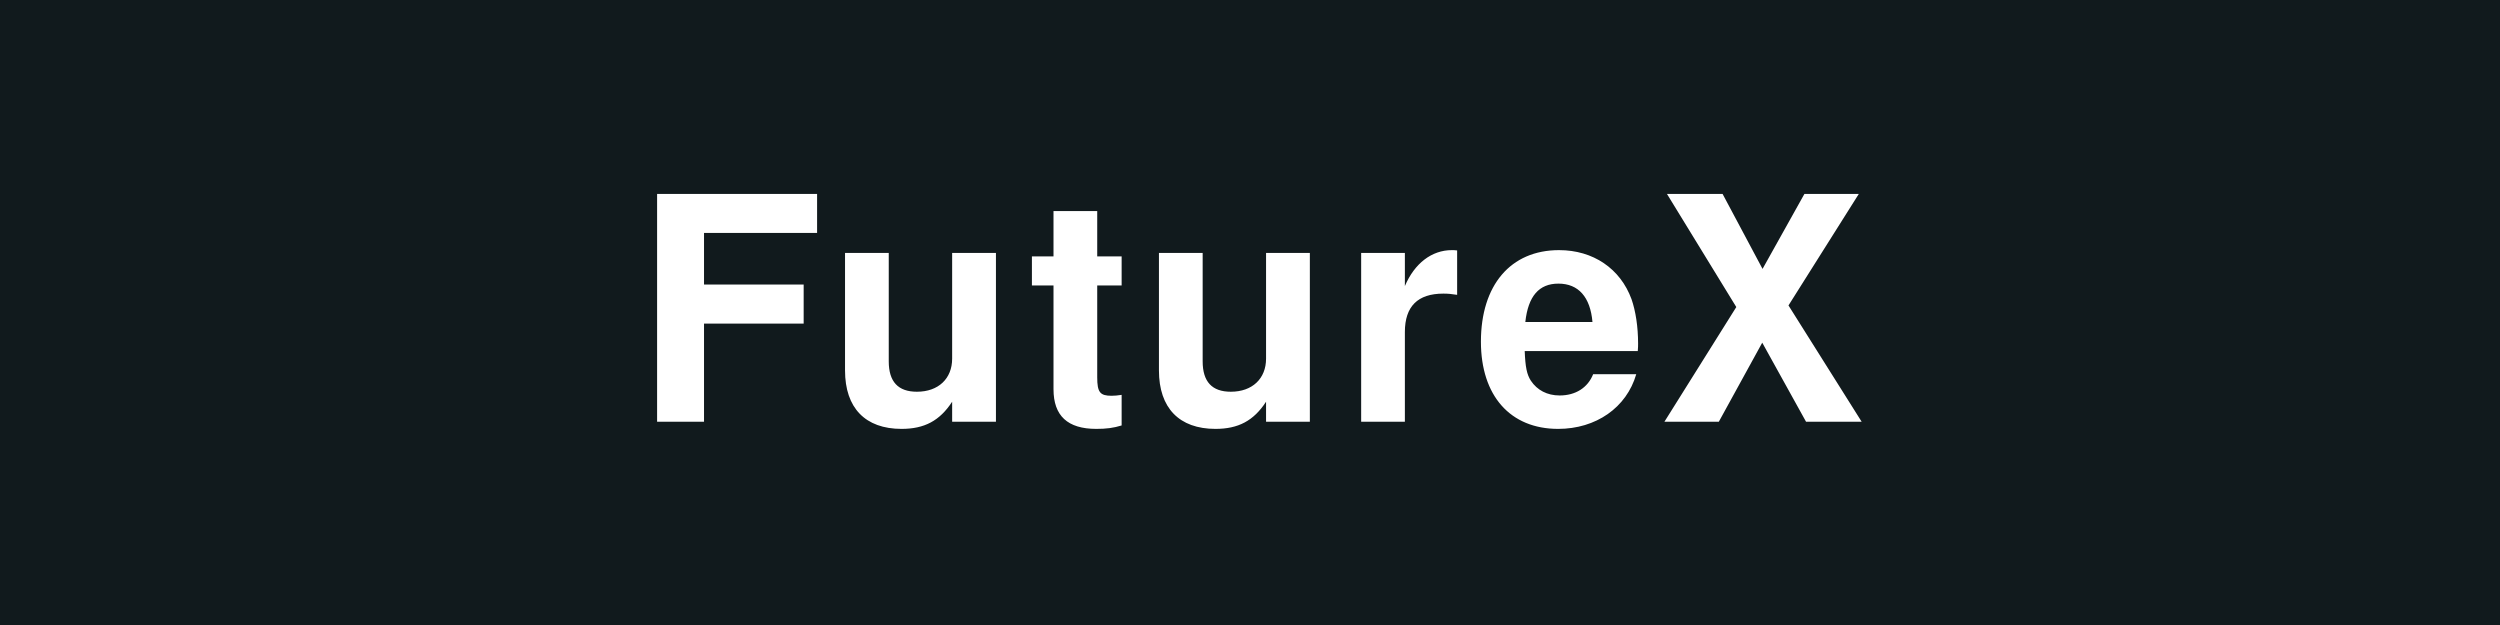
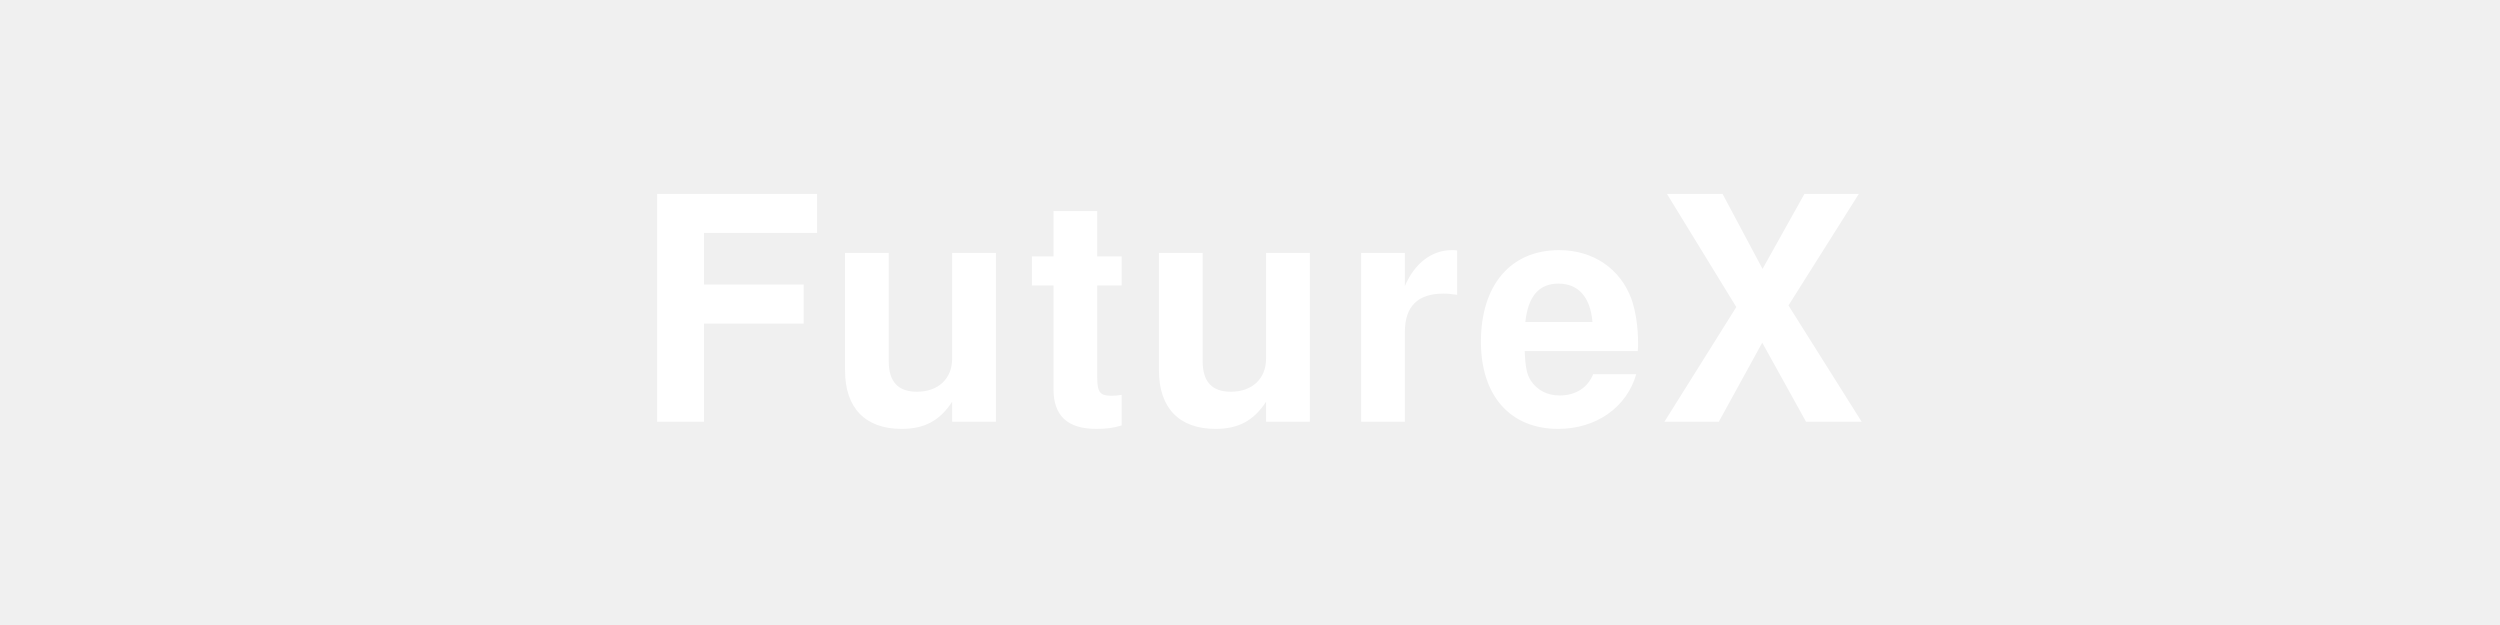
<svg xmlns="http://www.w3.org/2000/svg" width="512" height="128" viewBox="0 0 512 128">
-   <rect width="512" height="128" fill="#111a1d" />
  <text x="50%" y="50%" font-size="64" font-family="Segoe UI, Helvetica, Arial, sans-serif" font-weight="700" text-anchor="middle" fill="#ffffff" dominant-baseline="middle" style="letter-spacing: 2px;">
    FutureX
  </text>
</svg>
